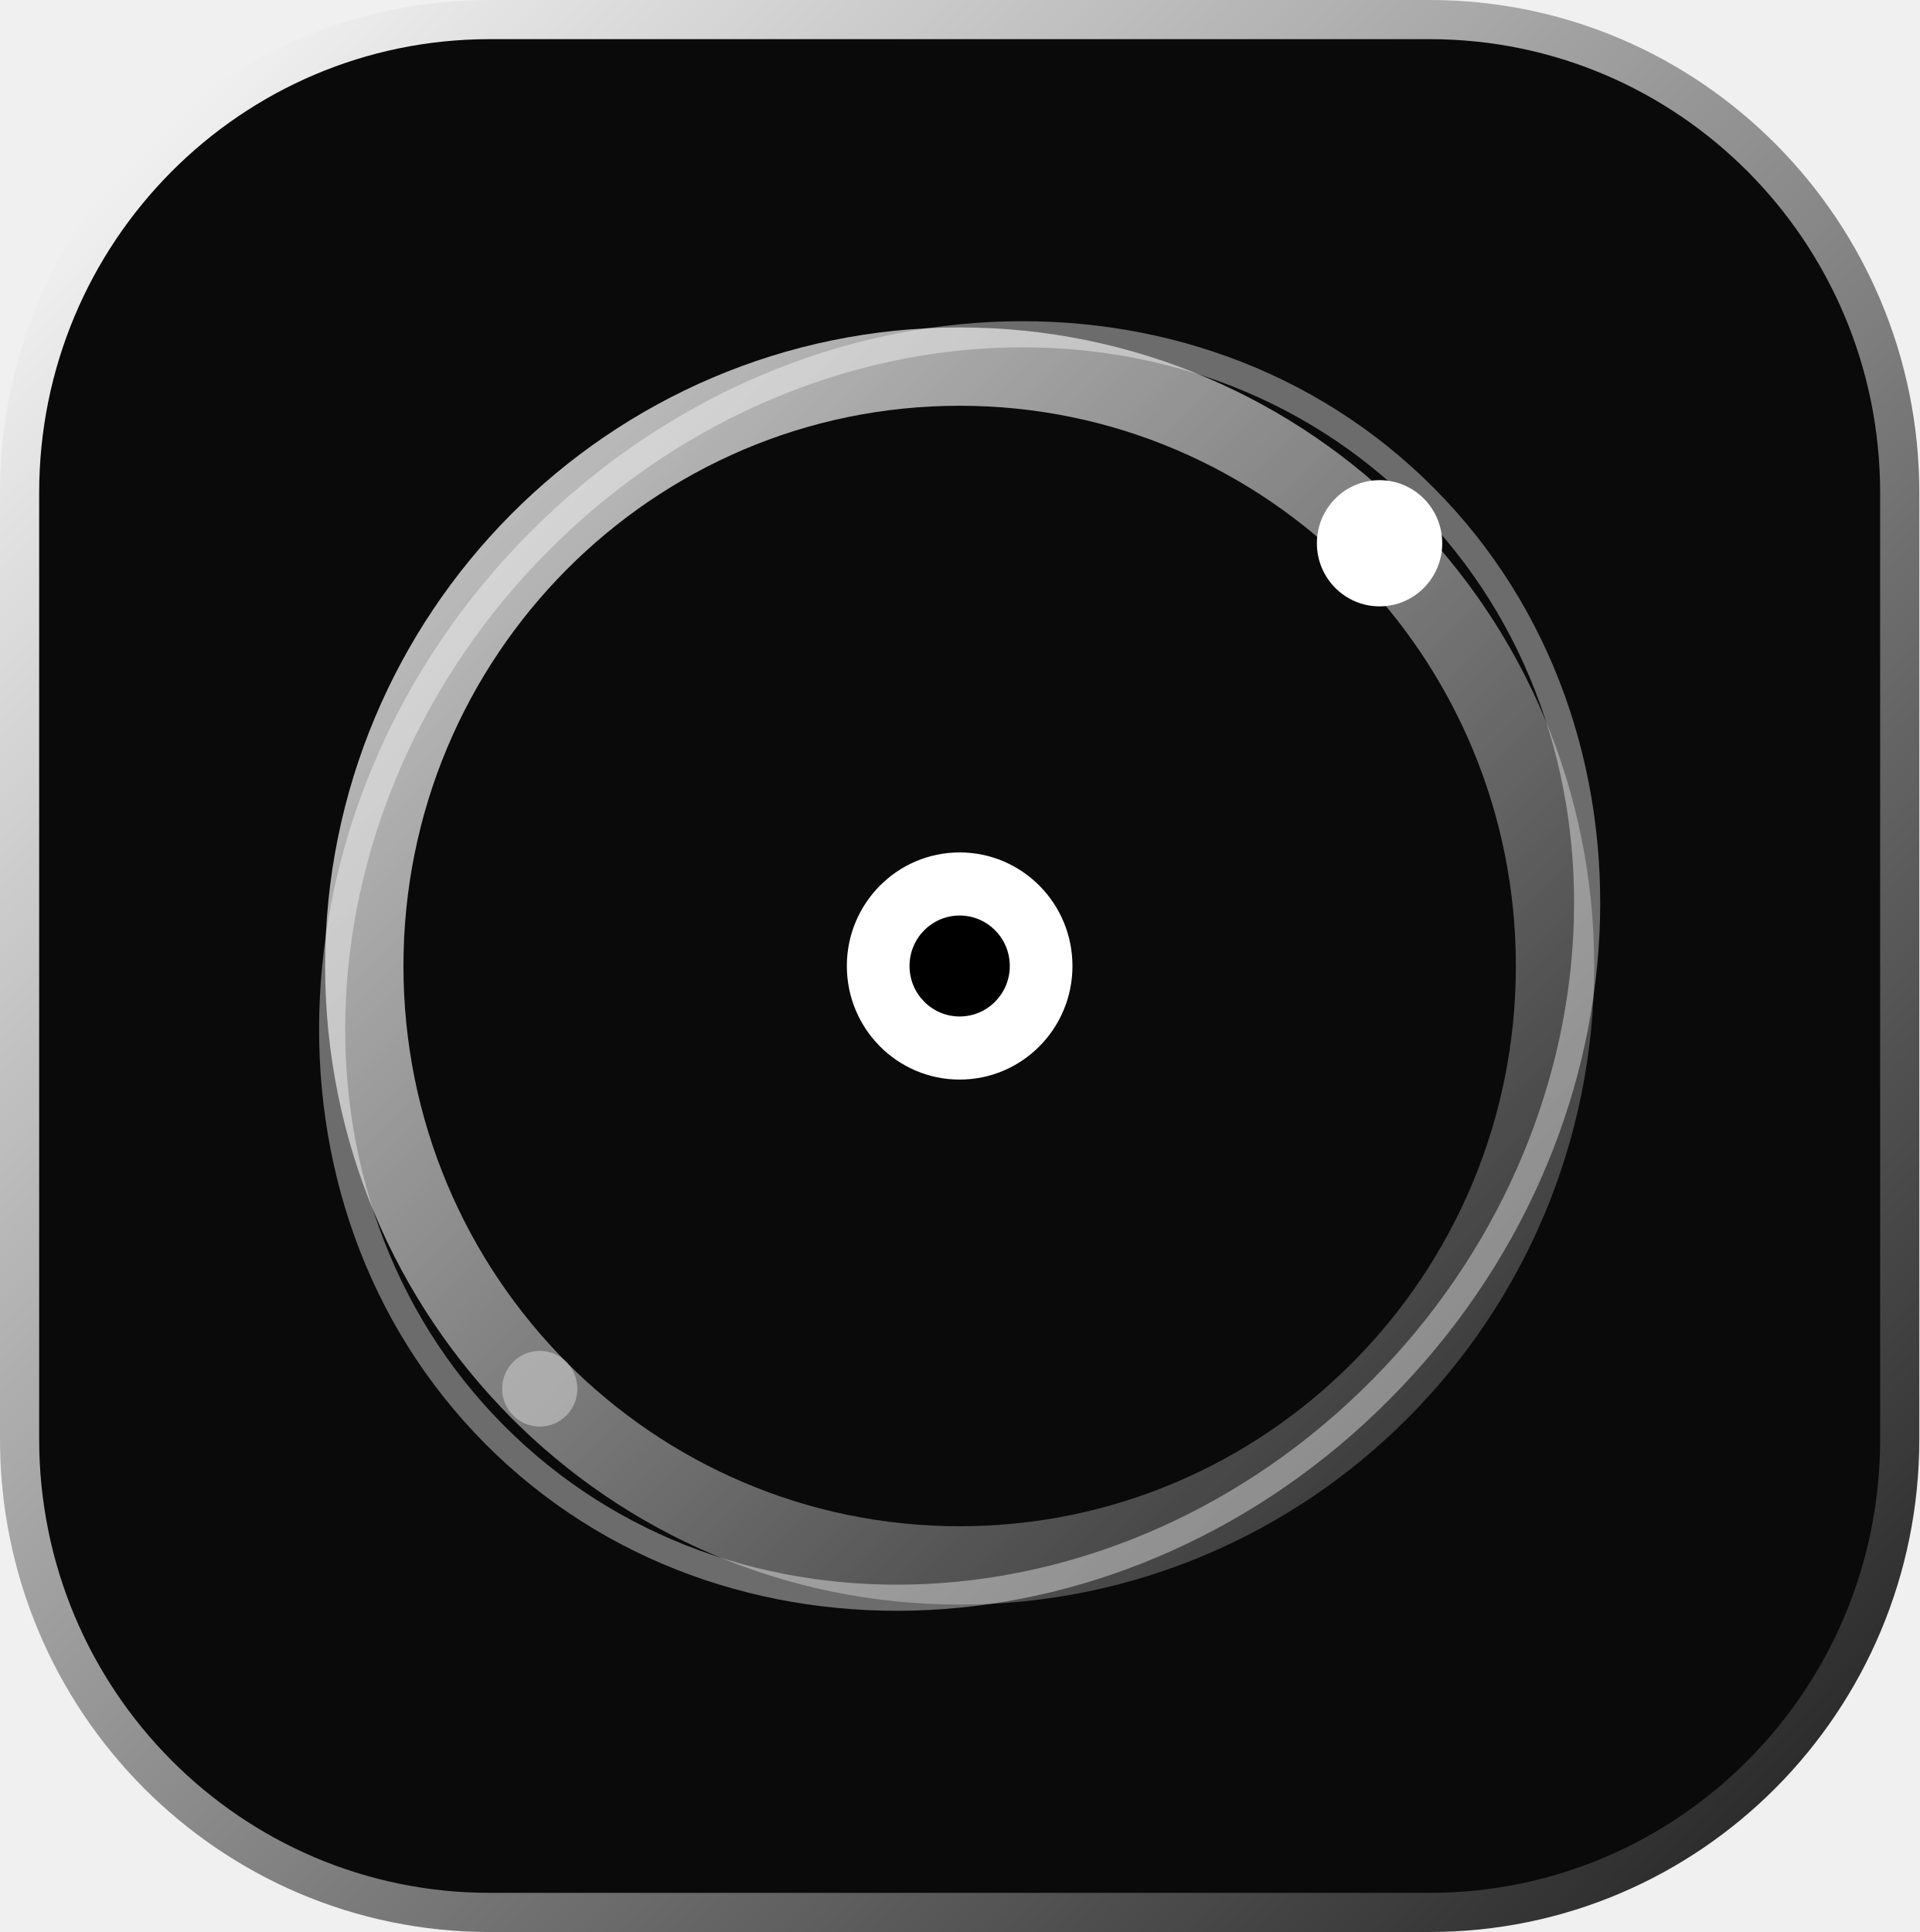
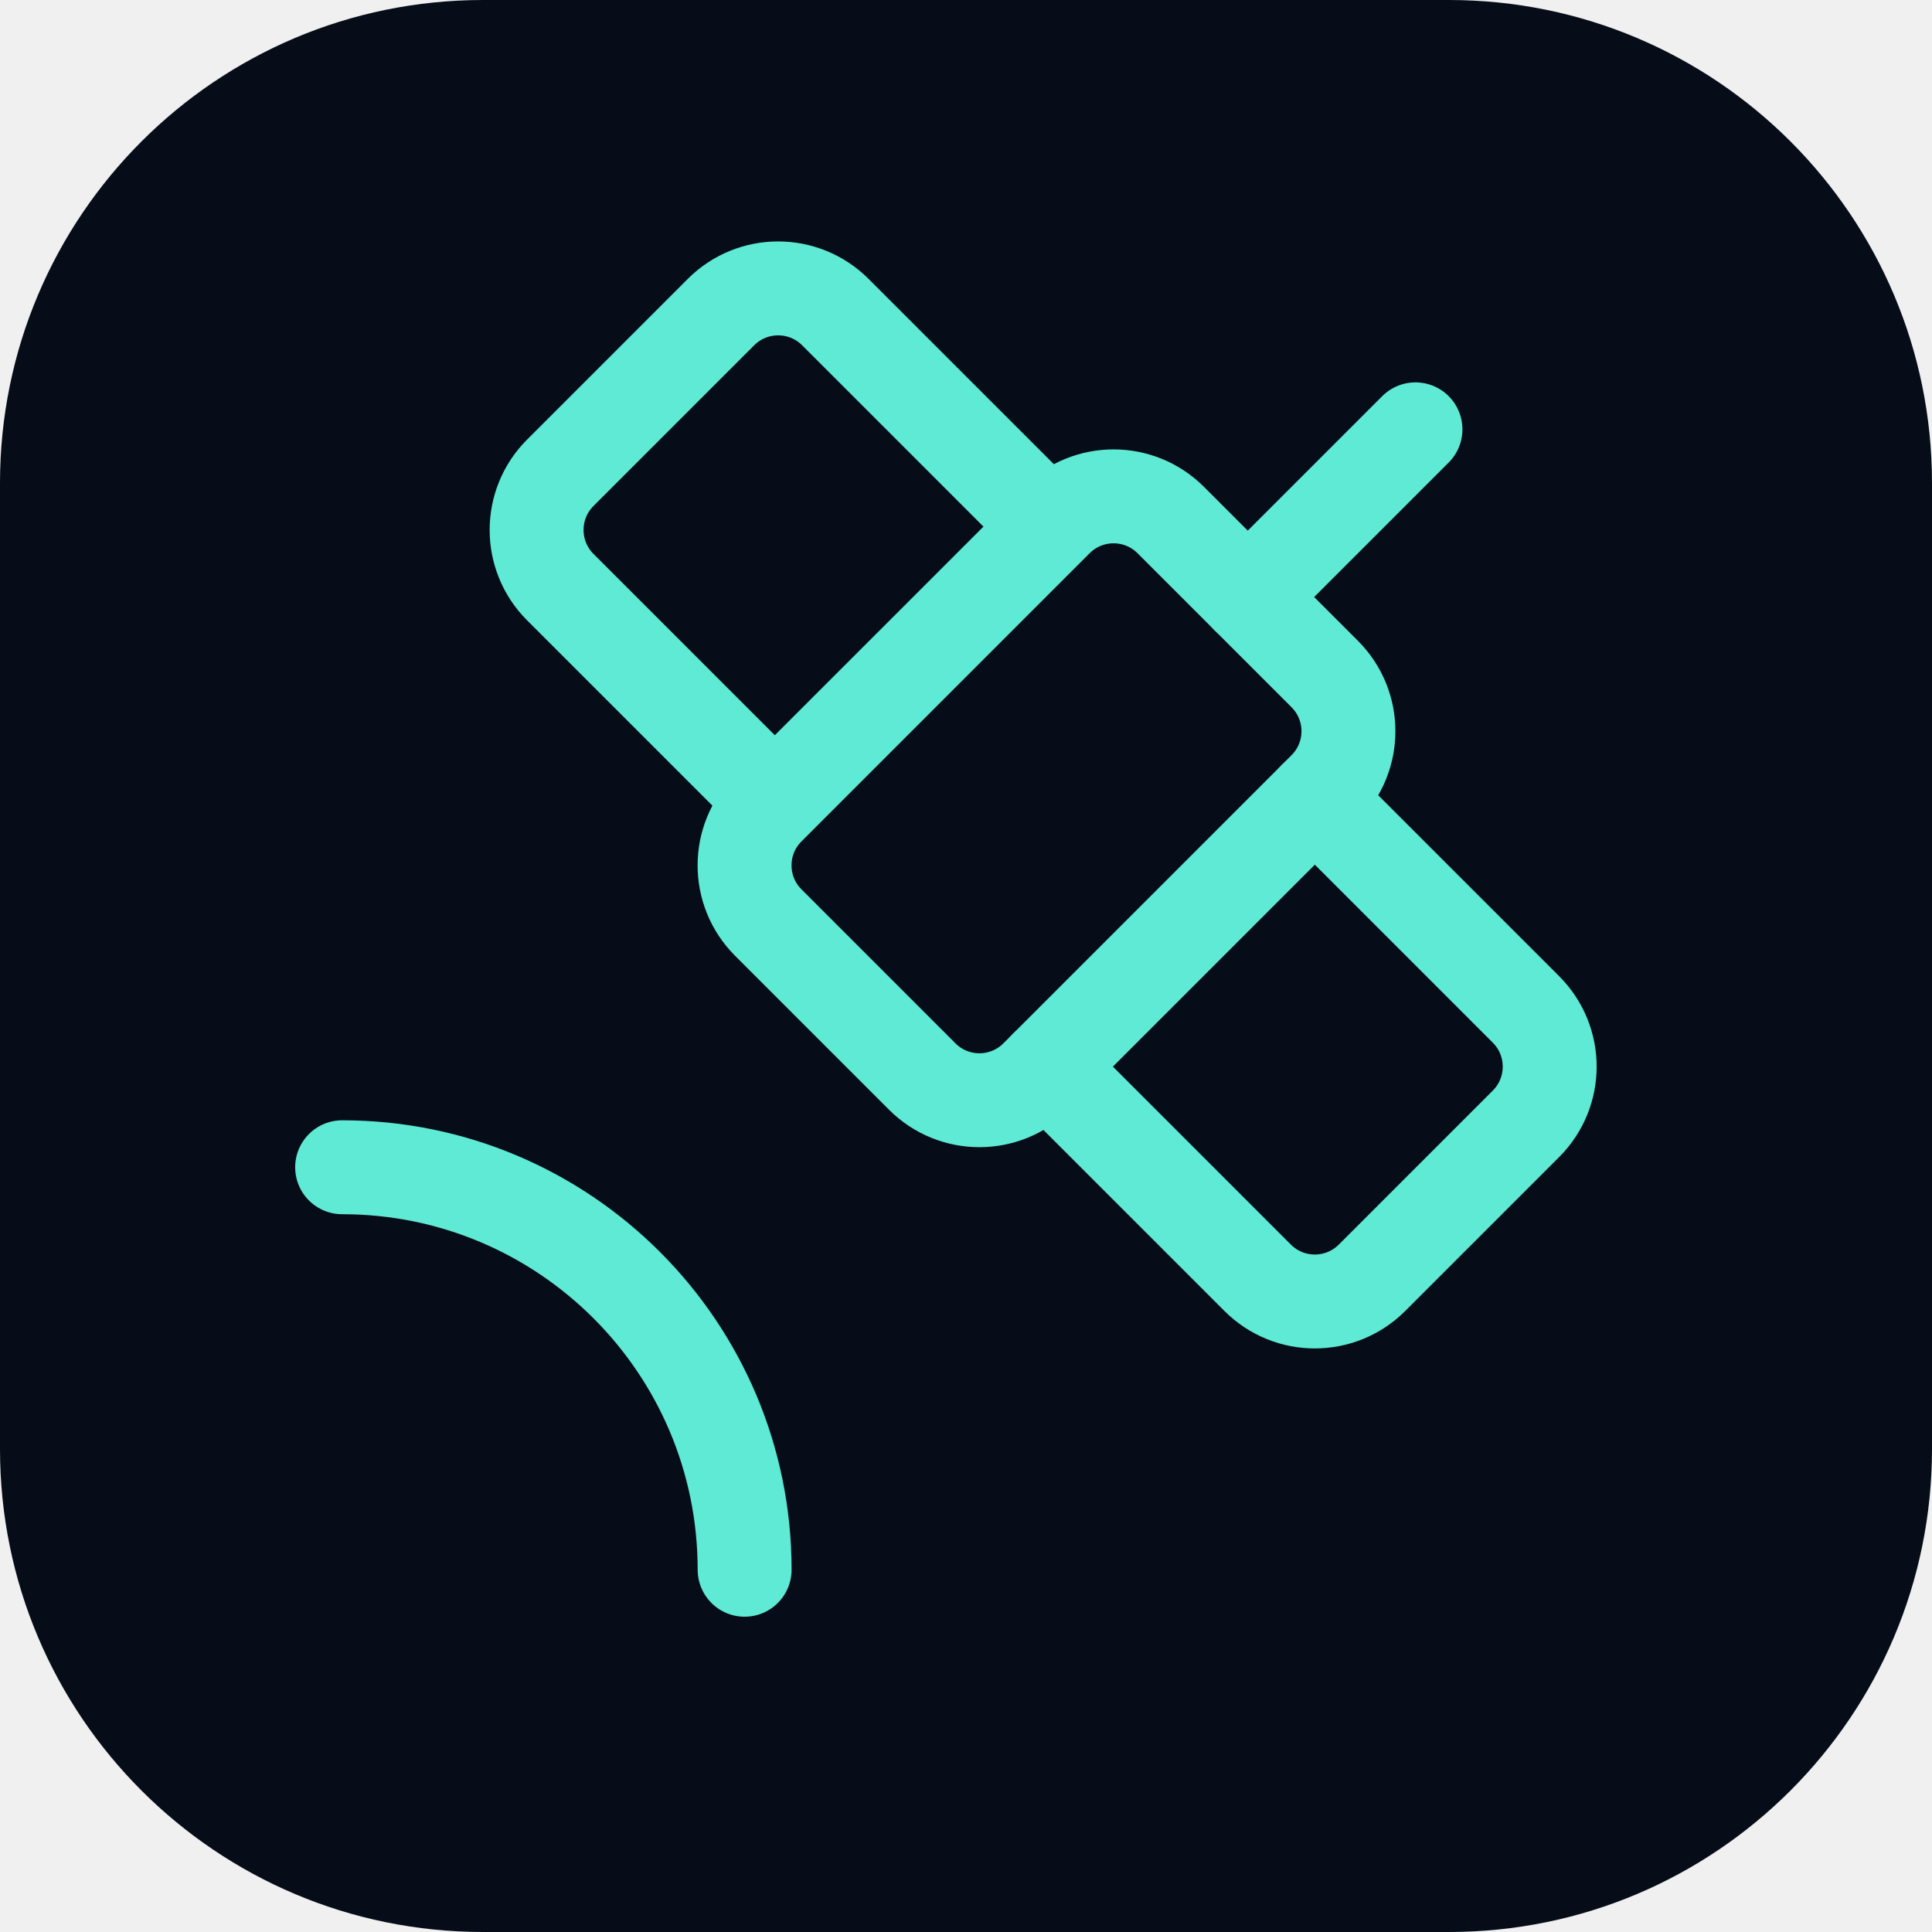
- <svg xmlns="http://www.w3.org/2000/svg" width="147" height="148" viewBox="0 0 147 148" fill="none">
-   <path d="M109.5 1.5H37.5C17.618 1.5 1.5 17.73 1.5 37.75V110.25C1.5 130.27 17.618 146.5 37.5 146.5H109.5C129.382 146.5 145.5 130.27 145.5 110.25V37.75C145.5 17.73 129.382 1.5 109.5 1.5Z" fill="#0A0A0A" stroke="url(#paint0_linear_3_62)" stroke-width="3" />
-   <path opacity="0.8" d="M73.5 119.917C98.684 119.917 119.1 99.359 119.1 74C119.1 48.641 98.684 28.083 73.5 28.083C48.316 28.083 27.9 48.641 27.9 74C27.9 99.359 48.316 119.917 73.5 119.917Z" stroke="url(#paint1_linear_3_62)" stroke-width="6" />
-   <path opacity="0.4" d="M37.862 109.886C55.67 127.817 86.062 126.287 105.744 106.468C125.426 86.649 126.946 56.046 109.138 38.114C91.33 20.183 60.938 21.713 41.256 41.532C21.573 61.351 20.054 91.954 37.862 109.886Z" stroke="white" stroke-width="2" />
-   <path d="M105.66 46.45C108.311 46.45 110.46 44.286 110.46 41.617C110.46 38.947 108.311 36.783 105.66 36.783C103.009 36.783 100.86 38.947 100.86 41.617C100.86 44.286 103.009 46.45 105.66 46.45Z" fill="white" />
-   <path opacity="0.6" d="M41.34 109.283C42.931 109.283 44.22 107.985 44.22 106.383C44.22 104.782 42.931 103.483 41.34 103.483C39.749 103.483 38.46 104.782 38.46 106.383C38.46 107.985 39.749 109.283 41.34 109.283Z" fill="#CCCCCC" />
-   <path d="M73.5 82.7C78.272 82.7 82.14 78.805 82.14 74C82.14 69.195 78.272 65.3 73.5 65.3C68.728 65.3 64.86 69.195 64.86 74C64.86 78.805 68.728 82.7 73.5 82.7Z" fill="white" />
-   <path d="M73.5 77.867C75.621 77.867 77.34 76.135 77.34 74C77.34 71.865 75.621 70.133 73.5 70.133C71.379 70.133 69.66 71.865 69.66 74C69.66 76.135 71.379 77.867 73.5 77.867Z" fill="black" />
-   <defs>
-     <linearGradient id="paint0_linear_3_62" x1="1.5" y1="1.5" x2="146.497" y2="145.497" gradientUnits="userSpaceOnUse">
-       <stop stop-color="white" />
-       <stop offset="1" stop-color="#1E1E1E" />
-     </linearGradient>
-     <linearGradient id="paint1_linear_3_62" x1="27.9" y1="28.083" x2="119.731" y2="119.281" gradientUnits="userSpaceOnUse">
-       <stop stop-color="white" />
-       <stop offset="1" stop-color="#333333" />
-     </linearGradient>
-   </defs>
+ <svg xmlns="http://www.w3.org/2000/svg" width="144" height="144" viewBox="0 0 144 144" fill="none">
+   <path d="M108 0H36C16.118 0 0 16.118 0 36V108C0 127.882 16.118 144 36 144H108C127.882 144 144 127.882 144 108V36C144 16.118 127.882 0 108 0Z" fill="#070d18" />
+   <path d="M78 39L62.26 23.26A6.025 6.025 0 0 0 53.74 23.26L41.76 35.24A6.025 6.025 0 0 0 41.76 43.76L57.5 59.5" stroke="#5eead4" stroke-width="7" stroke-linecap="round" stroke-linejoin="round" />
+   <path d="M93 44.5L105.5 32" stroke="#5eead4" stroke-width="7" stroke-linecap="round" />
+   <path d="M98 59.5L113.74 75.24A6.025 6.025 0 0 1 113.74 83.76L102.26 95.24A6.025 6.025 0 0 1 93.74 95.24L78 79.5" stroke="#5eead4" stroke-width="7" stroke-linecap="round" stroke-linejoin="round" />
+   <path d="M55.5 117A30 30 0 0 0 25.5 87" stroke="#5eead4" stroke-width="7" stroke-linecap="round" />
+   <path d="M57.26 60.24A6.025 6.025 0 0 0 57.26 68.76L68.74 80.24A6.025 6.025 0 0 0 77.26 80.24L98.74 58.76A6.025 6.025 0 0 0 98.74 50.24L87.26 38.76A6.025 6.025 0 0 0 78.74 38.76Z" stroke="#5eead4" stroke-width="7" stroke-linecap="round" stroke-linejoin="round" />
</svg>
